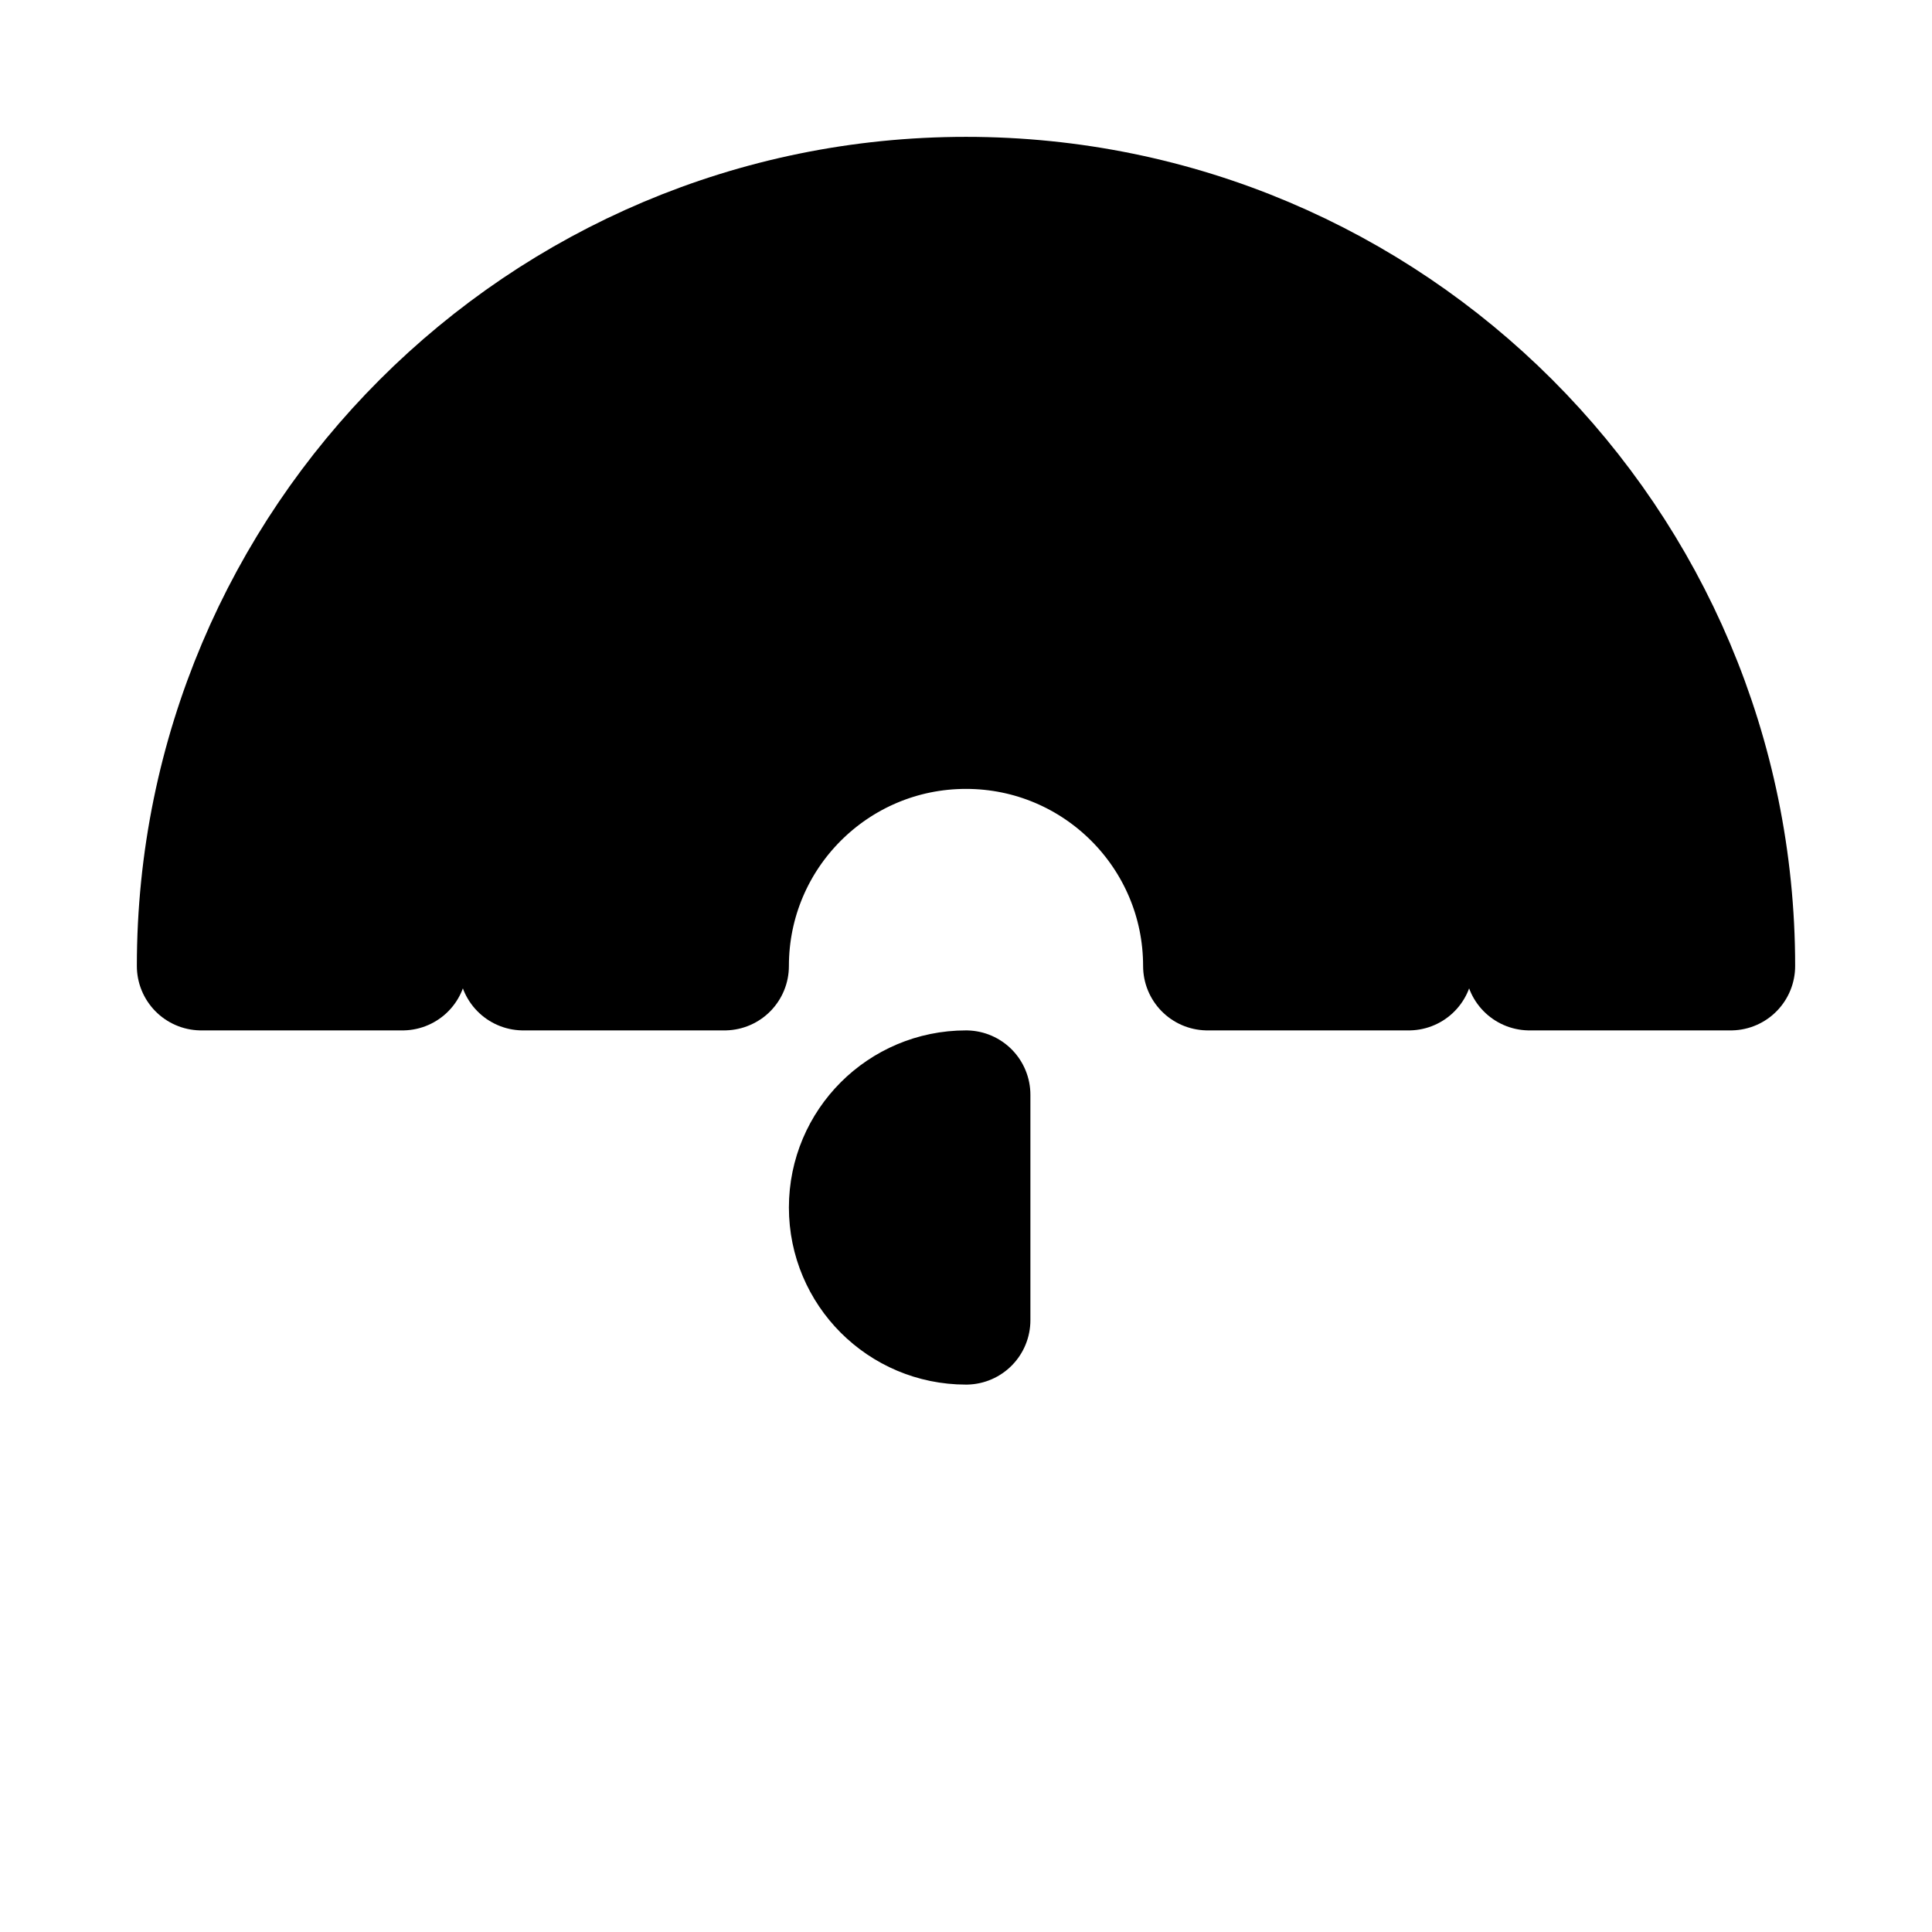
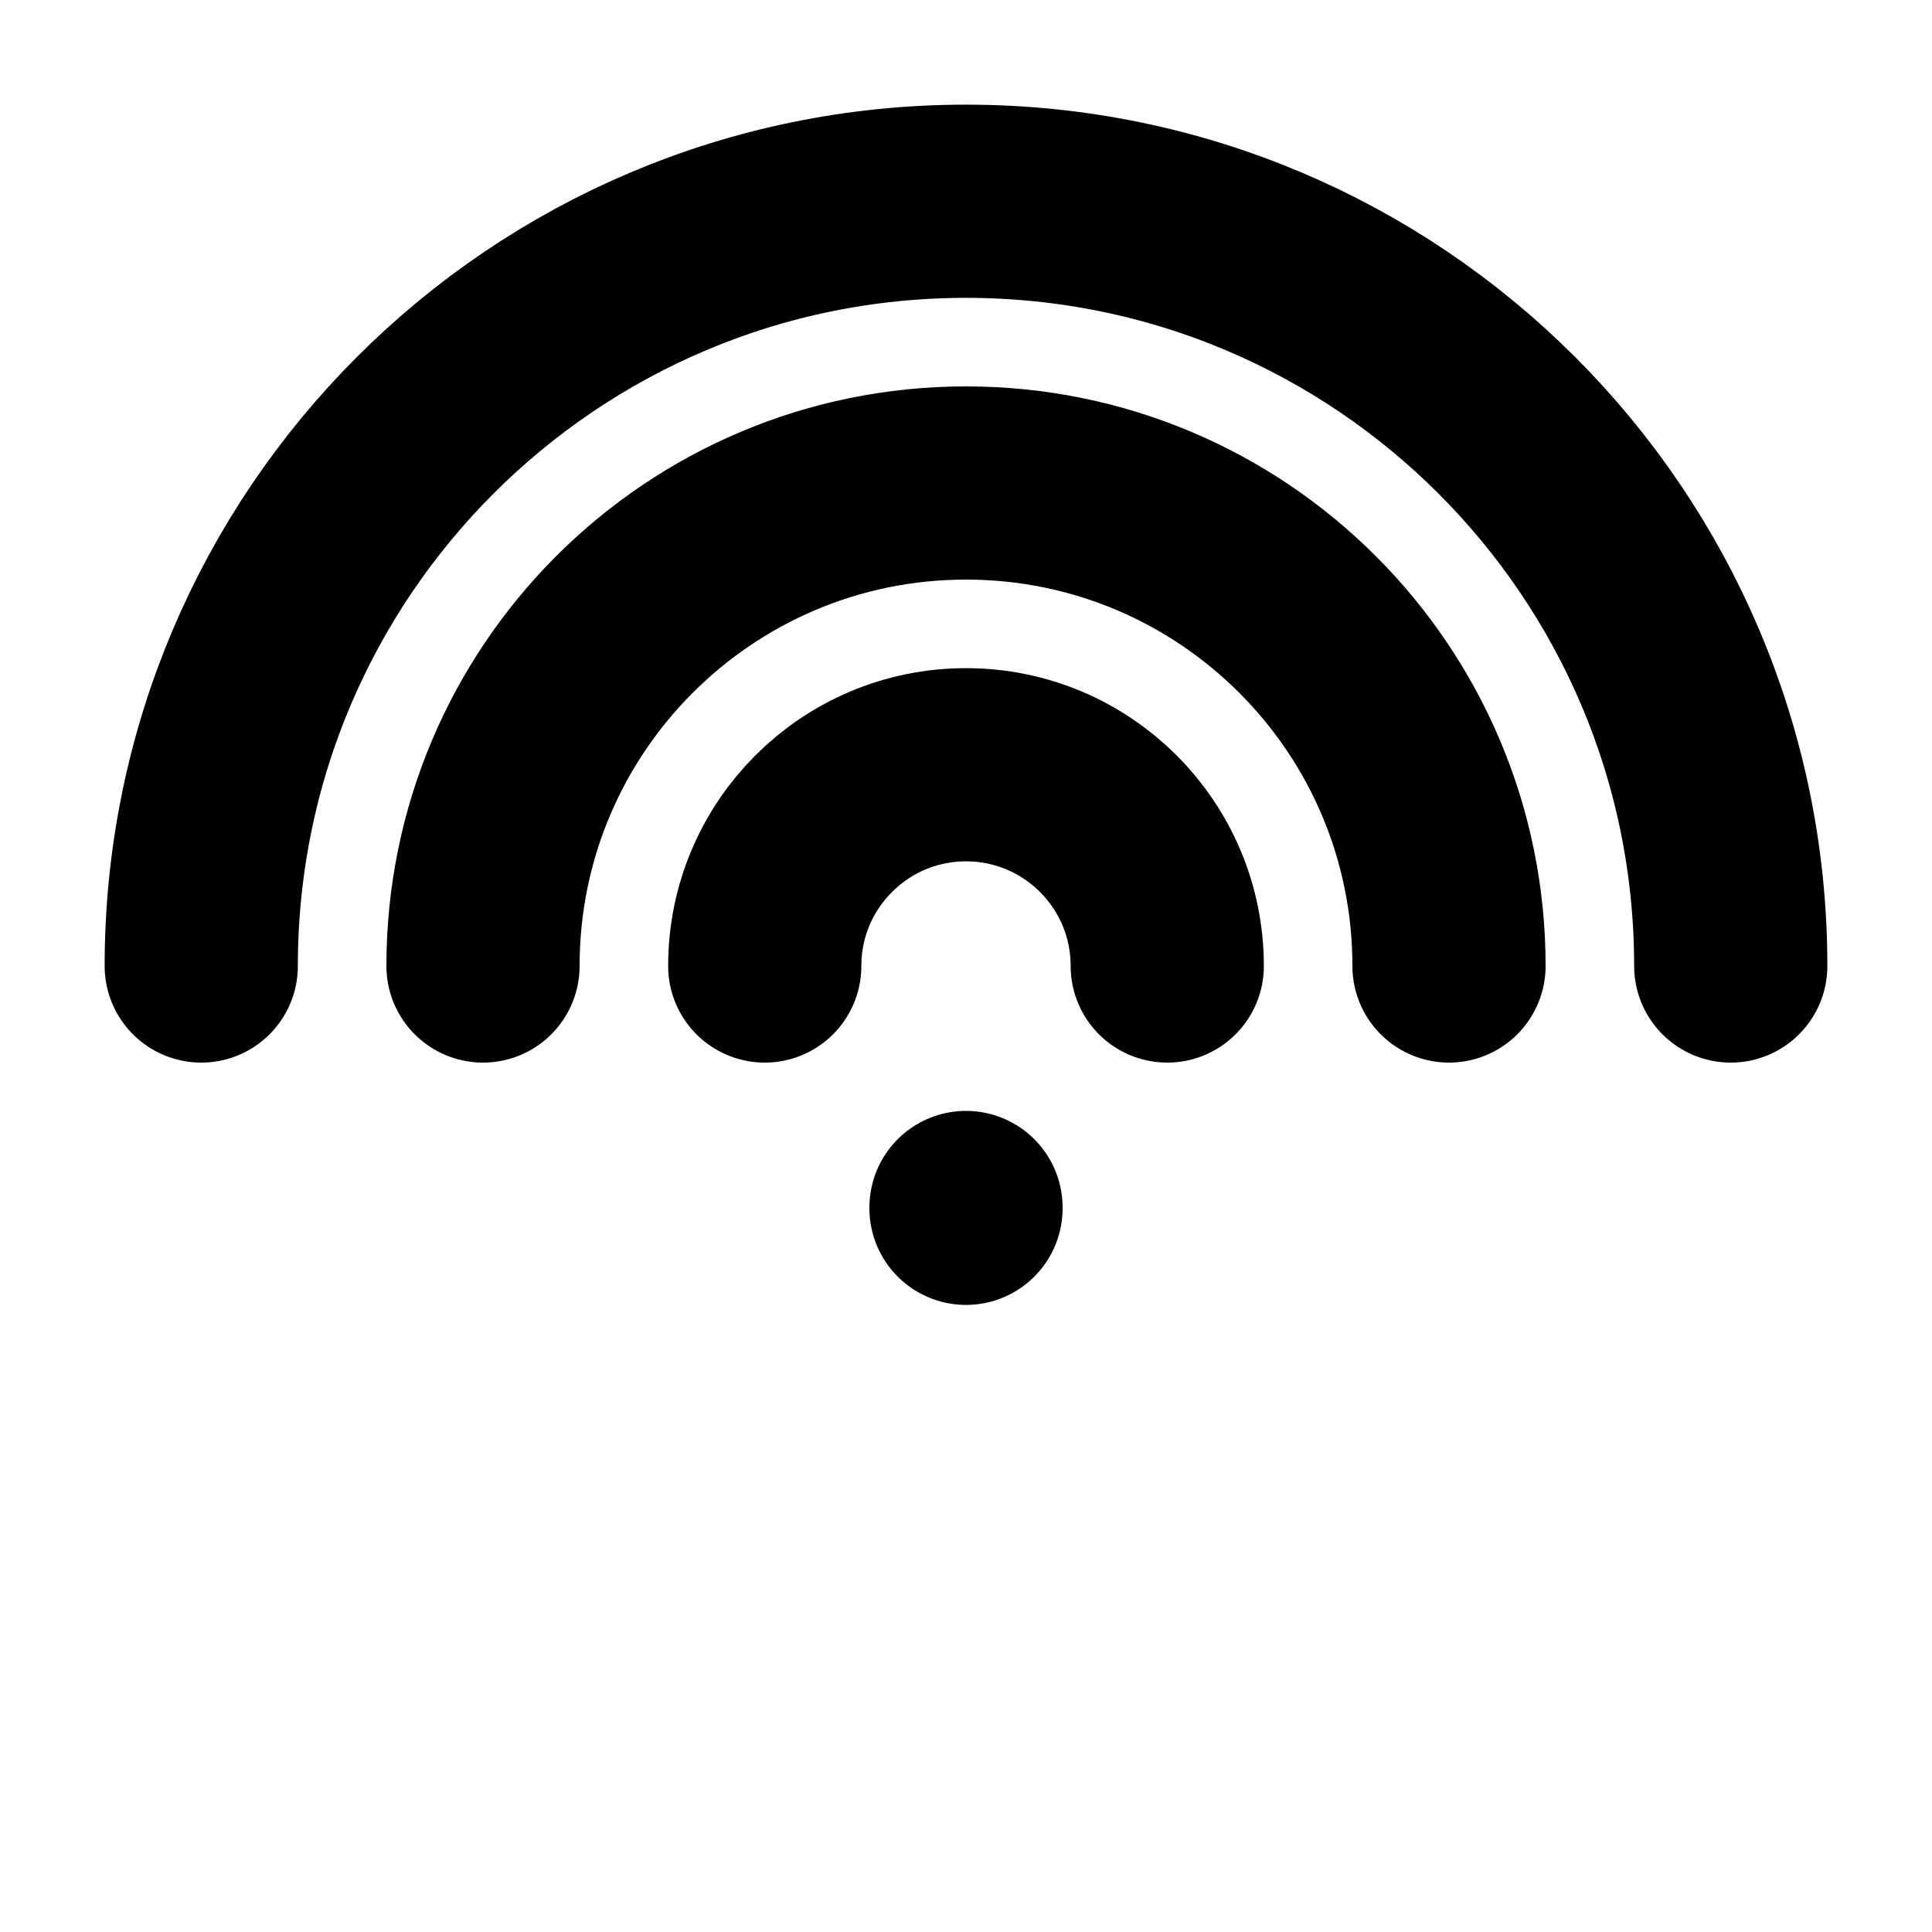
<svg xmlns="http://www.w3.org/2000/svg" width="24" height="24" viewBox="0 0 24 24">
-   <path d="M2.5 12 A9.5 9.5 0 0 1 21.5 12 L19 12 A7 7 0 0 0 5 12 Z M6.5 12 A5.5 5.5 0 0 1 17.5 12 L15 12 A3 3 0 0 0 9 12 Z M12 13.6 A1.4 1.4 0 1 0 12 16.4 Z" fill="#000000" stroke="#000000" stroke-width="1.6" stroke-linecap="round" stroke-linejoin="round" />
+   <path d="M2.5 12a9.5 9.5 0 0 1 19 0M6 12a6 6 0 0 1 12 0M9.5 12a2.5 2.5 0 0 1 5 0M12 15v.01" fill="none" stroke="currentColor" stroke-width="2.4" stroke-linecap="round" stroke-linejoin="round" />
</svg>
